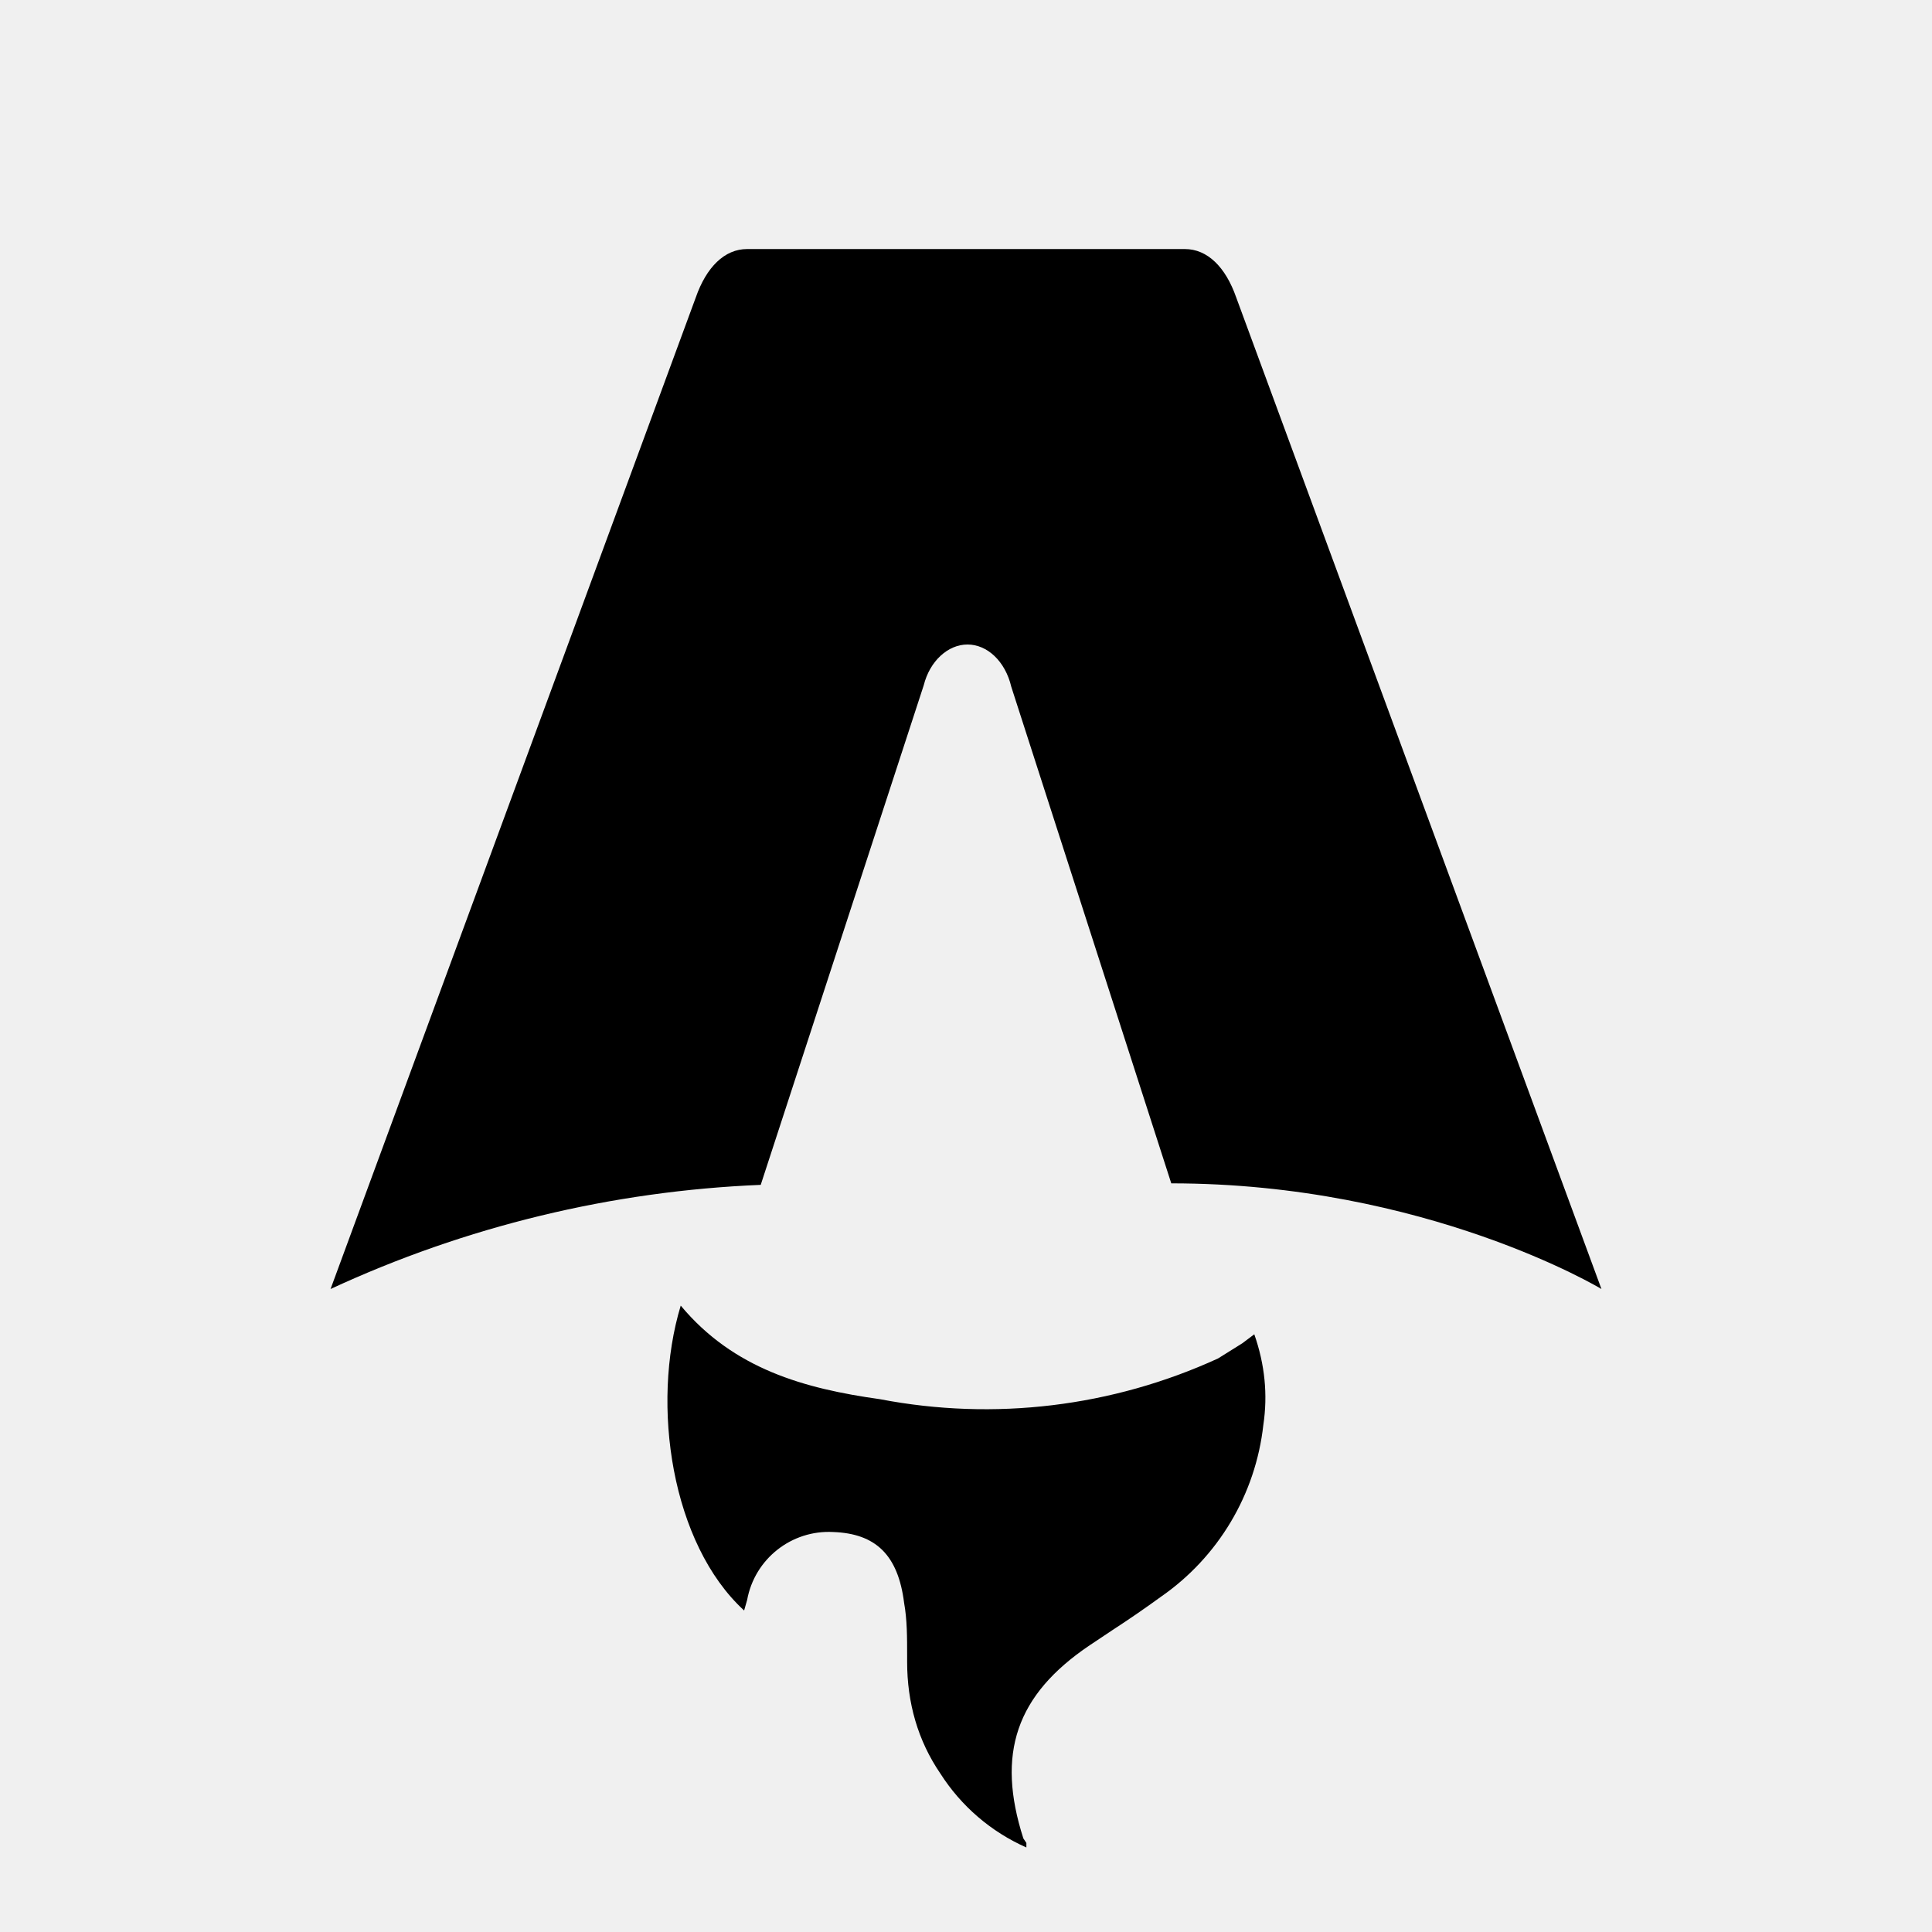
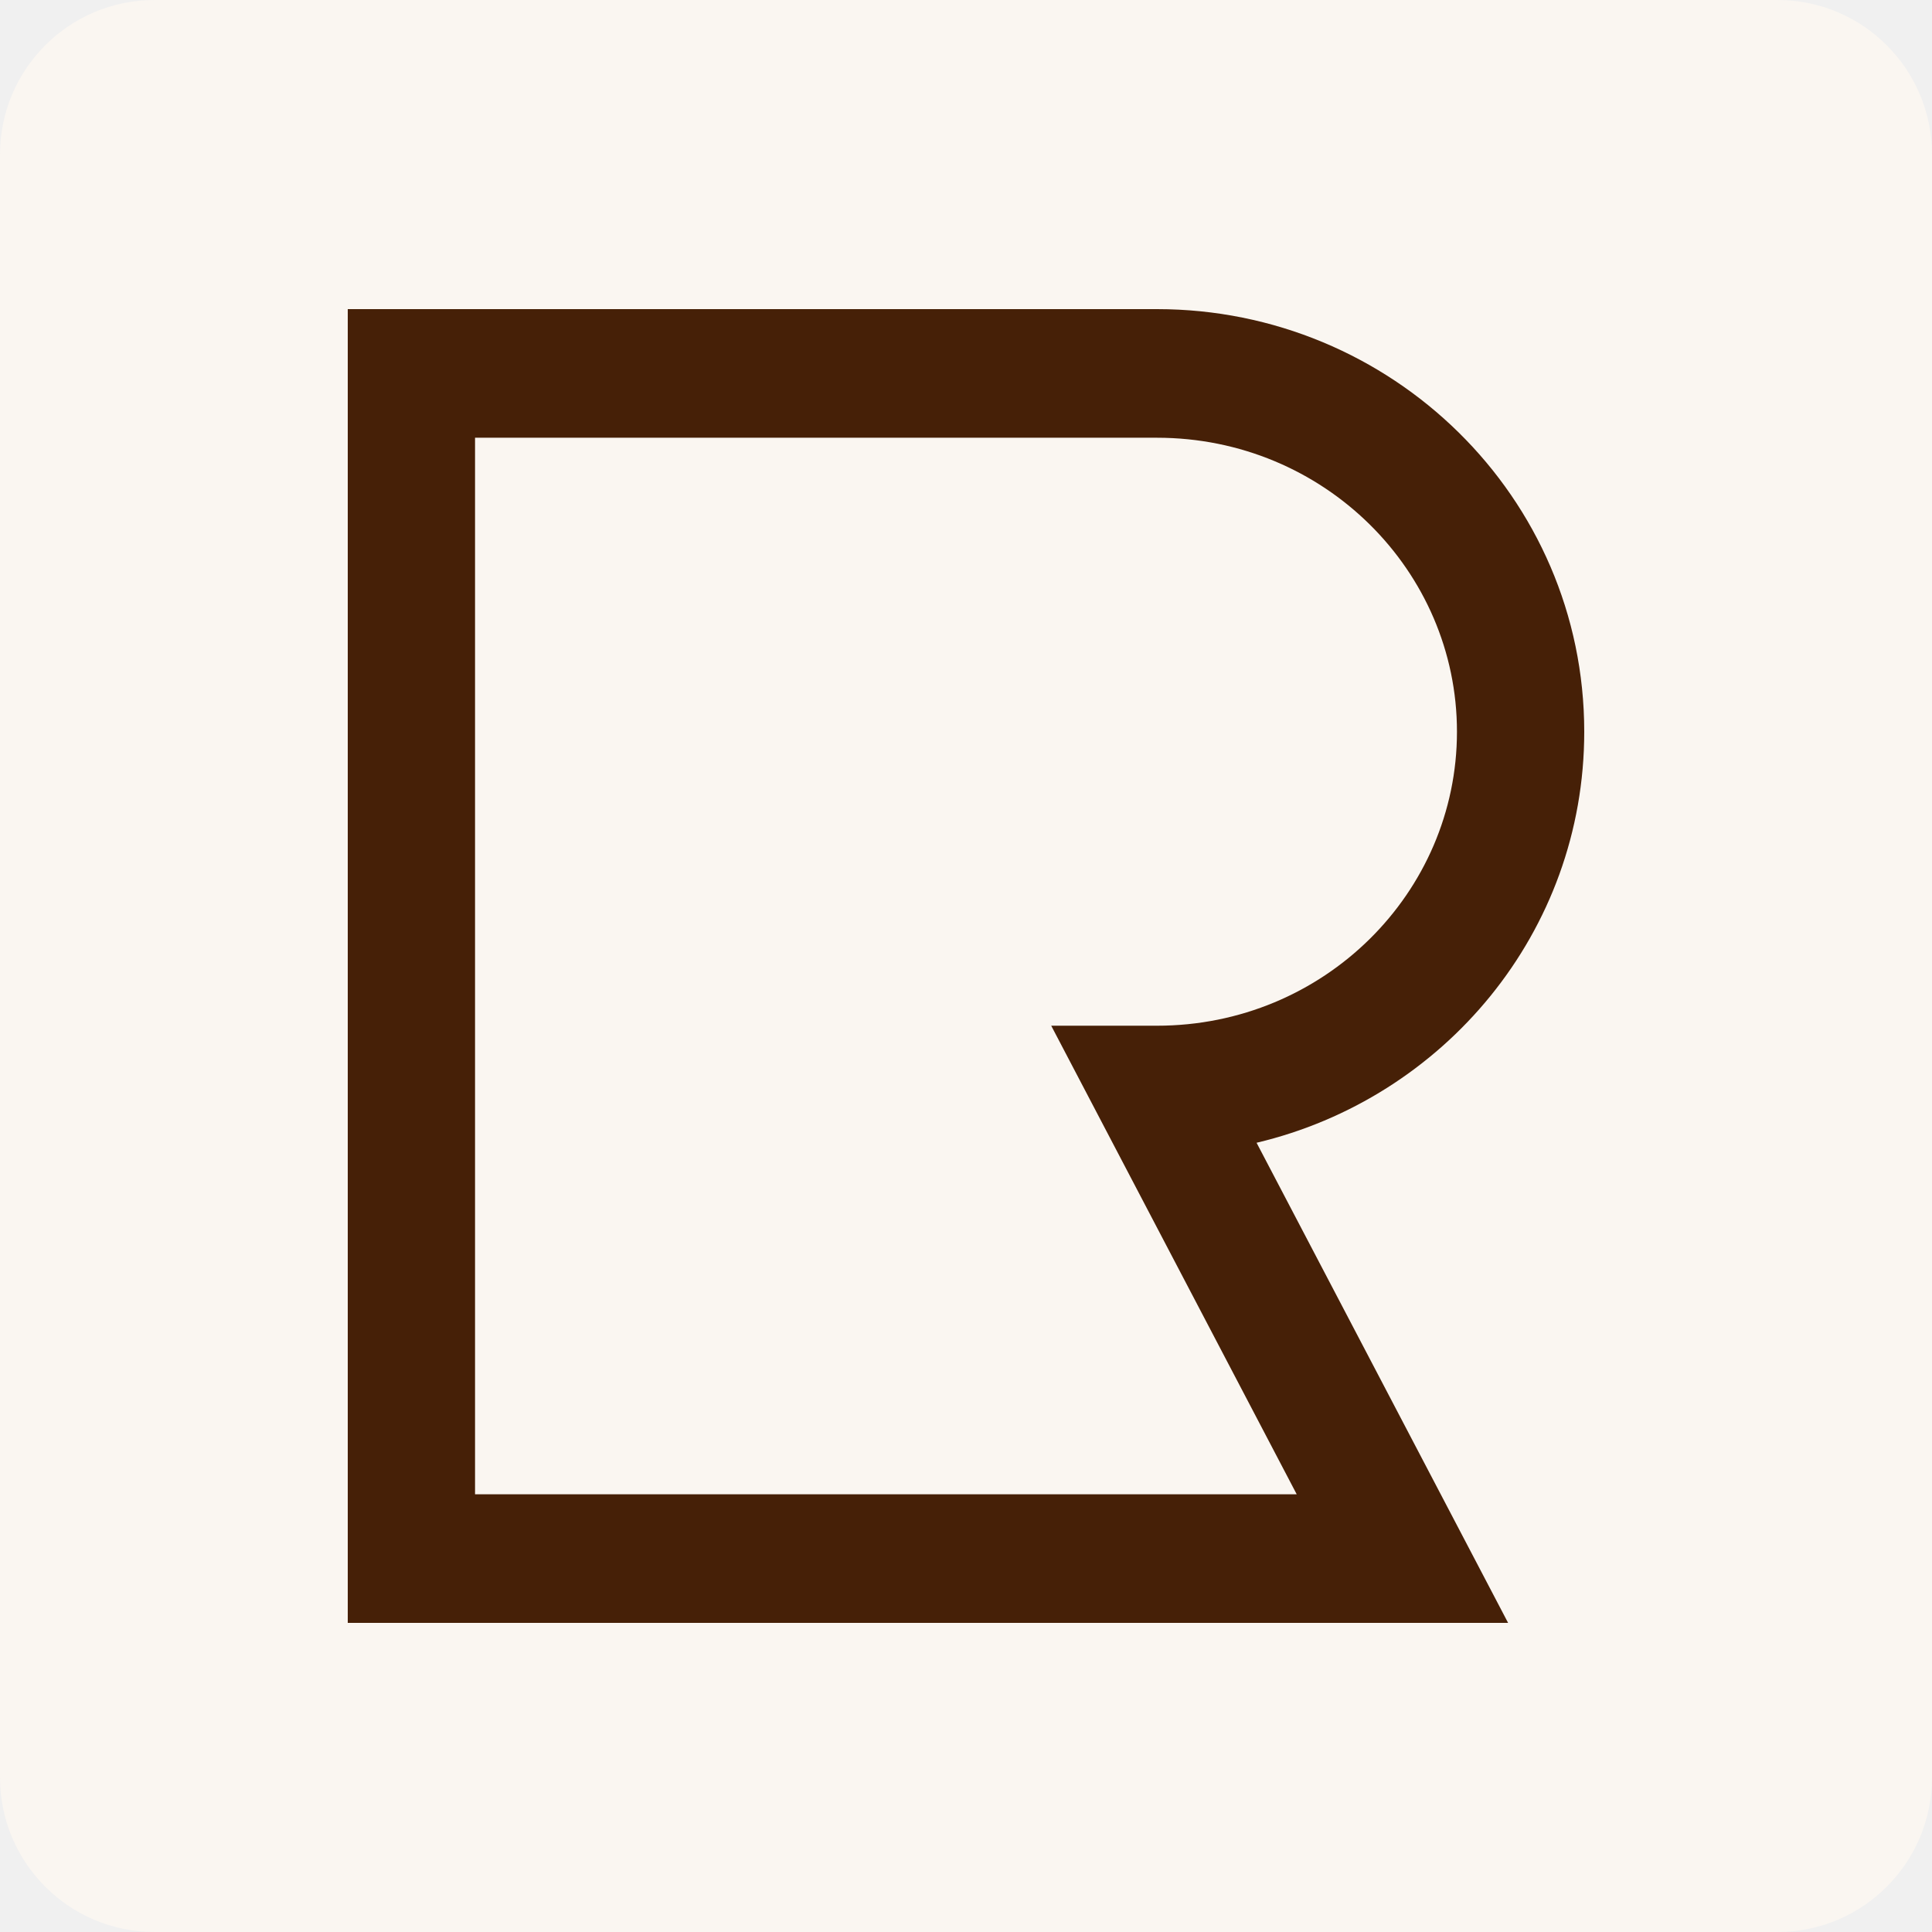
- <svg xmlns="http://www.w3.org/2000/svg" fill="none" viewBox="0 0 128 128">
-   <path d="M50.4 78.5a75.1 75.1 0 0 0-28.5 6.9l24.2-65.7c.7-2 1.9-3.2 3.4-3.2h29c1.5 0 2.7 1.2 3.4 3.2l24.2 65.7s-11.6-7-28.5-7L67 45.5c-.4-1.7-1.6-2.8-2.9-2.8-1.3 0-2.5 1.1-2.9 2.7L50.4 78.5Zm-1.1 28.2Zm-4.2-20.2c-2 6.6-.6 15.8 4.2 20.2a17.5 17.5 0 0 1 .2-.7 5.5 5.5 0 0 1 5.7-4.5c2.8.1 4.3 1.5 4.7 4.7.2 1.1.2 2.3.2 3.5v.4c0 2.7.7 5.2 2.2 7.4a13 13 0 0 0 5.7 4.9v-.3l-.2-.3c-1.8-5.6-.5-9.5 4.4-12.8l1.5-1a73 73 0 0 0 3.2-2.2 16 16 0 0 0 6.8-11.4c.3-2 .1-4-.6-6l-.8.6-1.6 1a37 37 0 0 1-22.4 2.7c-5-.7-9.7-2-13.2-6.2Z" />
-   <style>
-         path { fill: #000; }
-         @media (prefers-color-scheme: dark) {
-             path { fill: #FFF; }
-         }
-     </style>
+ <svg xmlns="http://www.w3.org/2000/svg" width="100" height="100" viewBox="0 0 100 100" fill="none">
+   <rect width="100" height="100" rx="8" fill="#FAF6F1" />
+   <path fill-rule="evenodd" clip-rule="evenodd" d="M18 16H59.882C72.019 16 82 25.714 82 37.874C82 48.257 74.722 56.857 65.04 59.149L78.059 84H18L18 16ZM24.588 22.657L24.588 77.343H67.117L54.411 53.091H59.882C68.538 53.091 75.412 46.199 75.412 37.874C75.412 29.549 68.538 22.657 59.882 22.657H24.588Z" fill="#462007" />
</svg>
